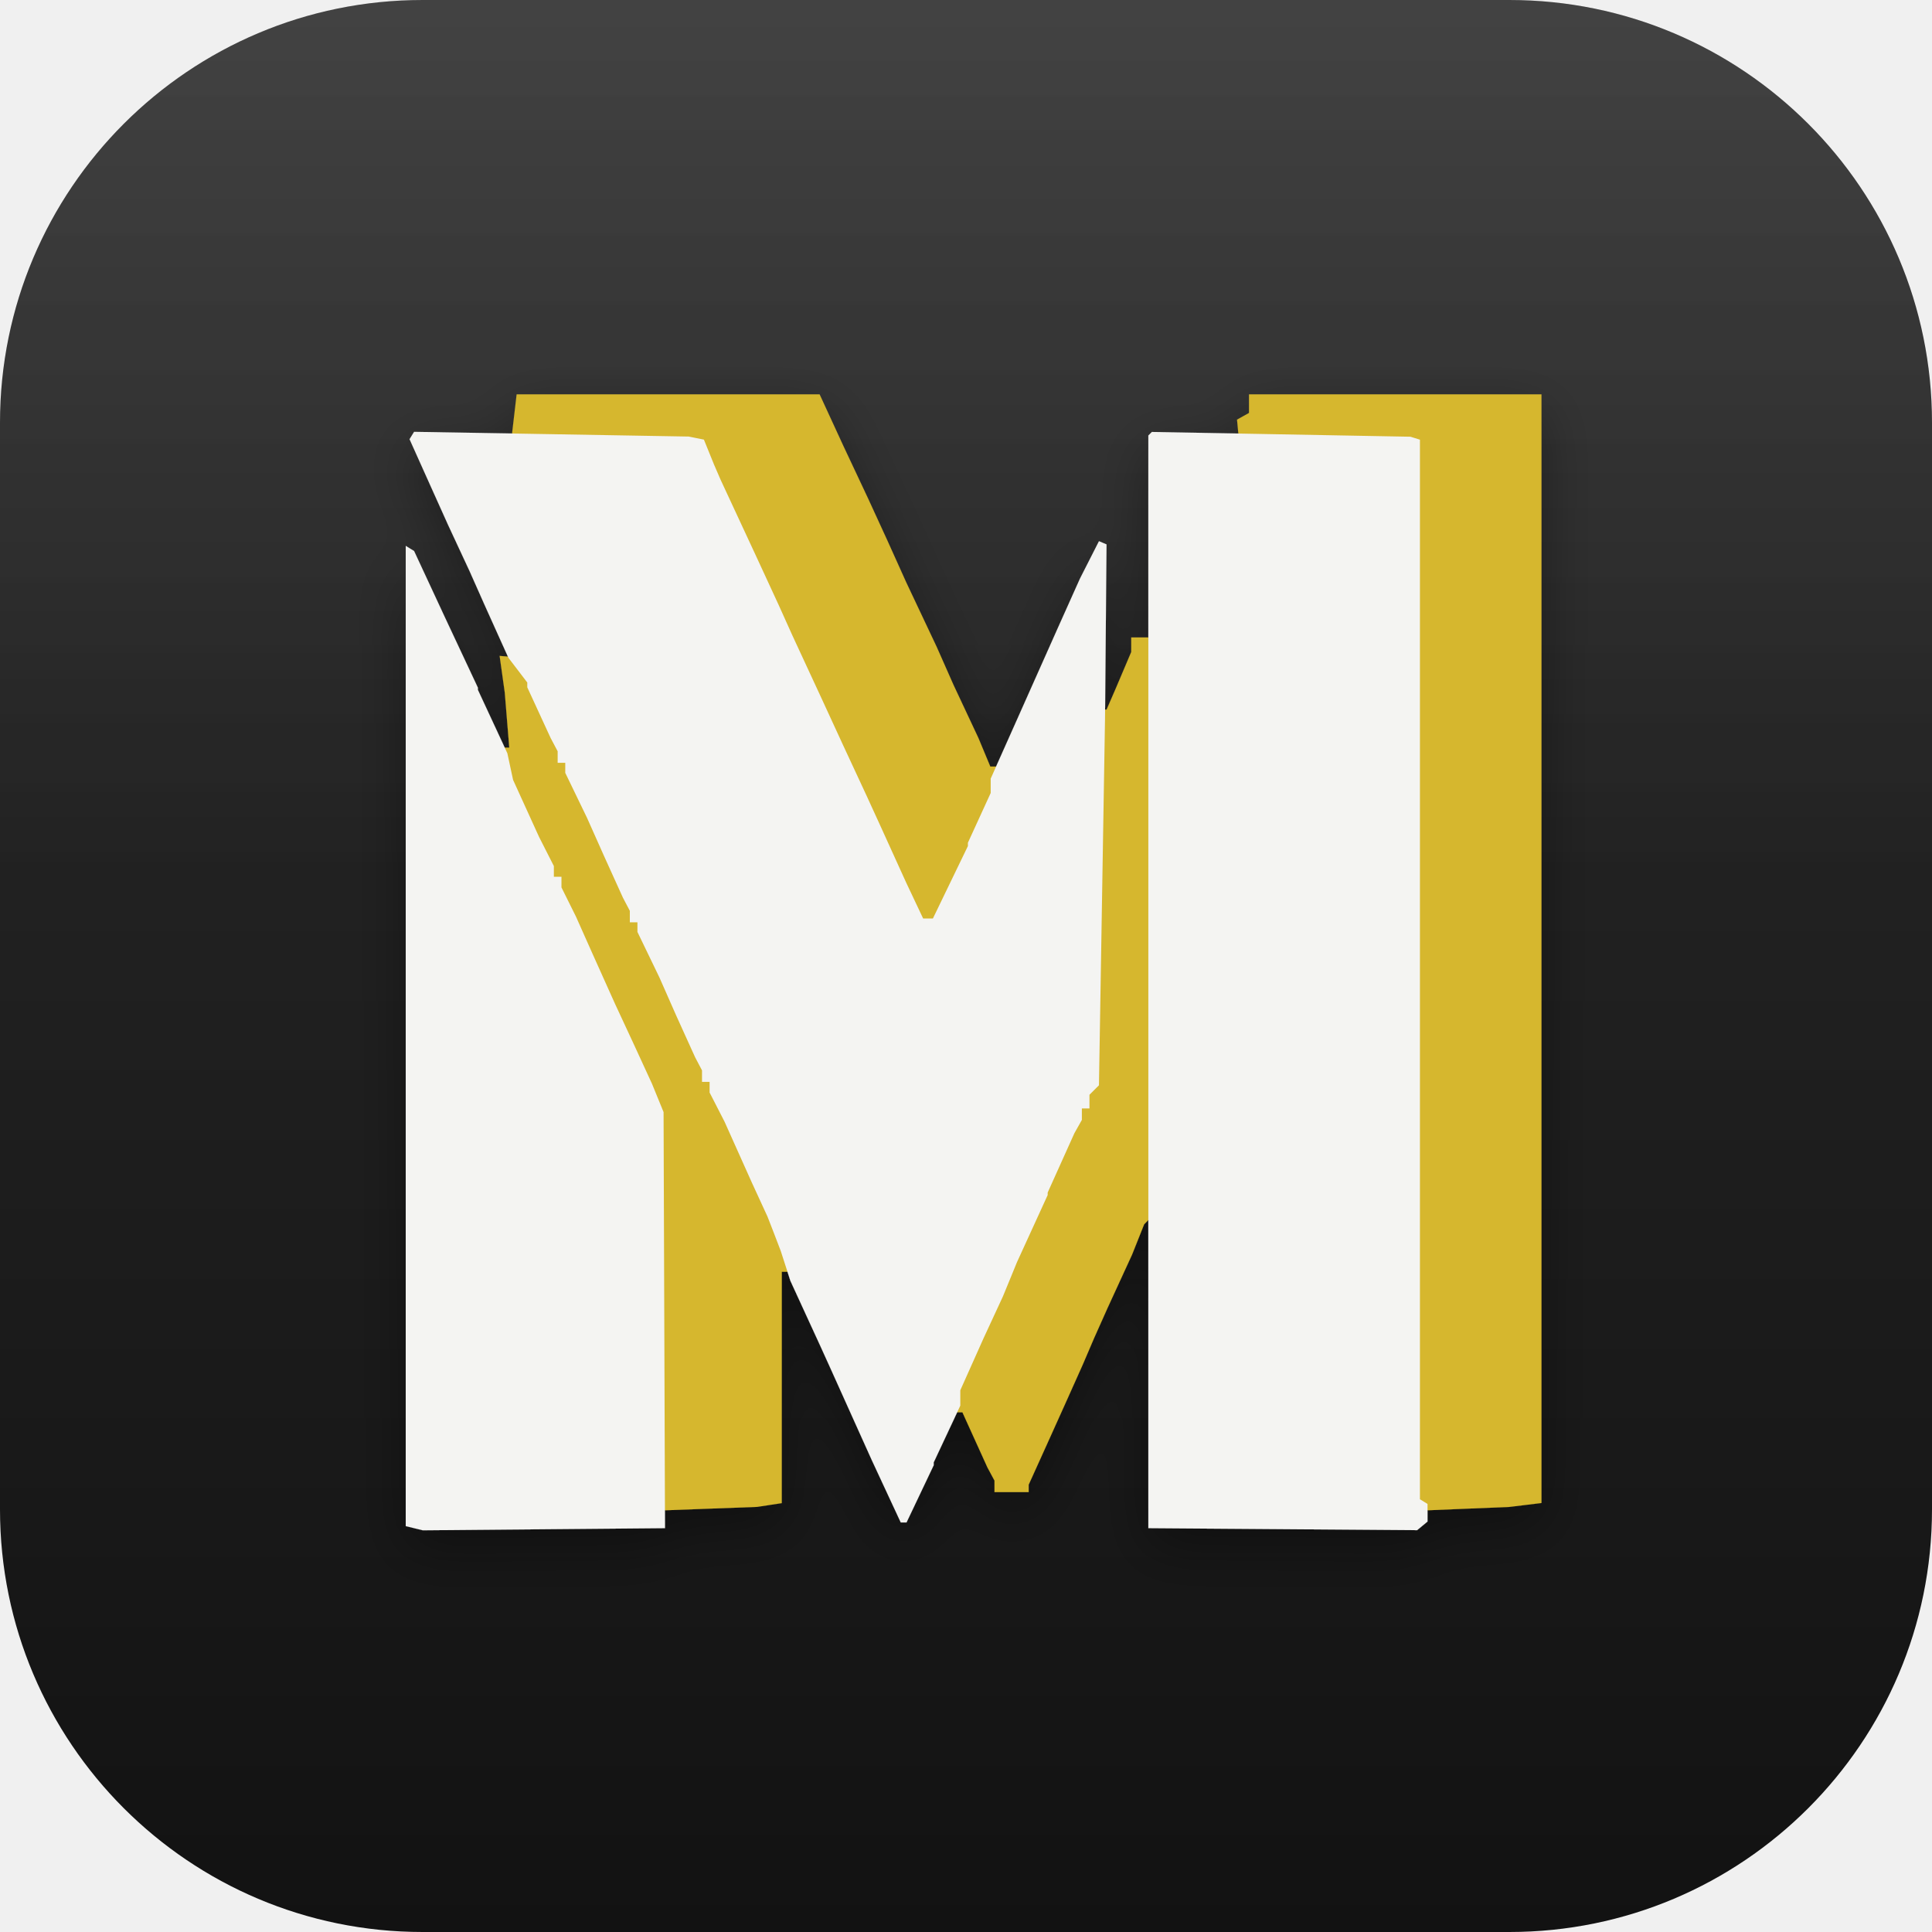
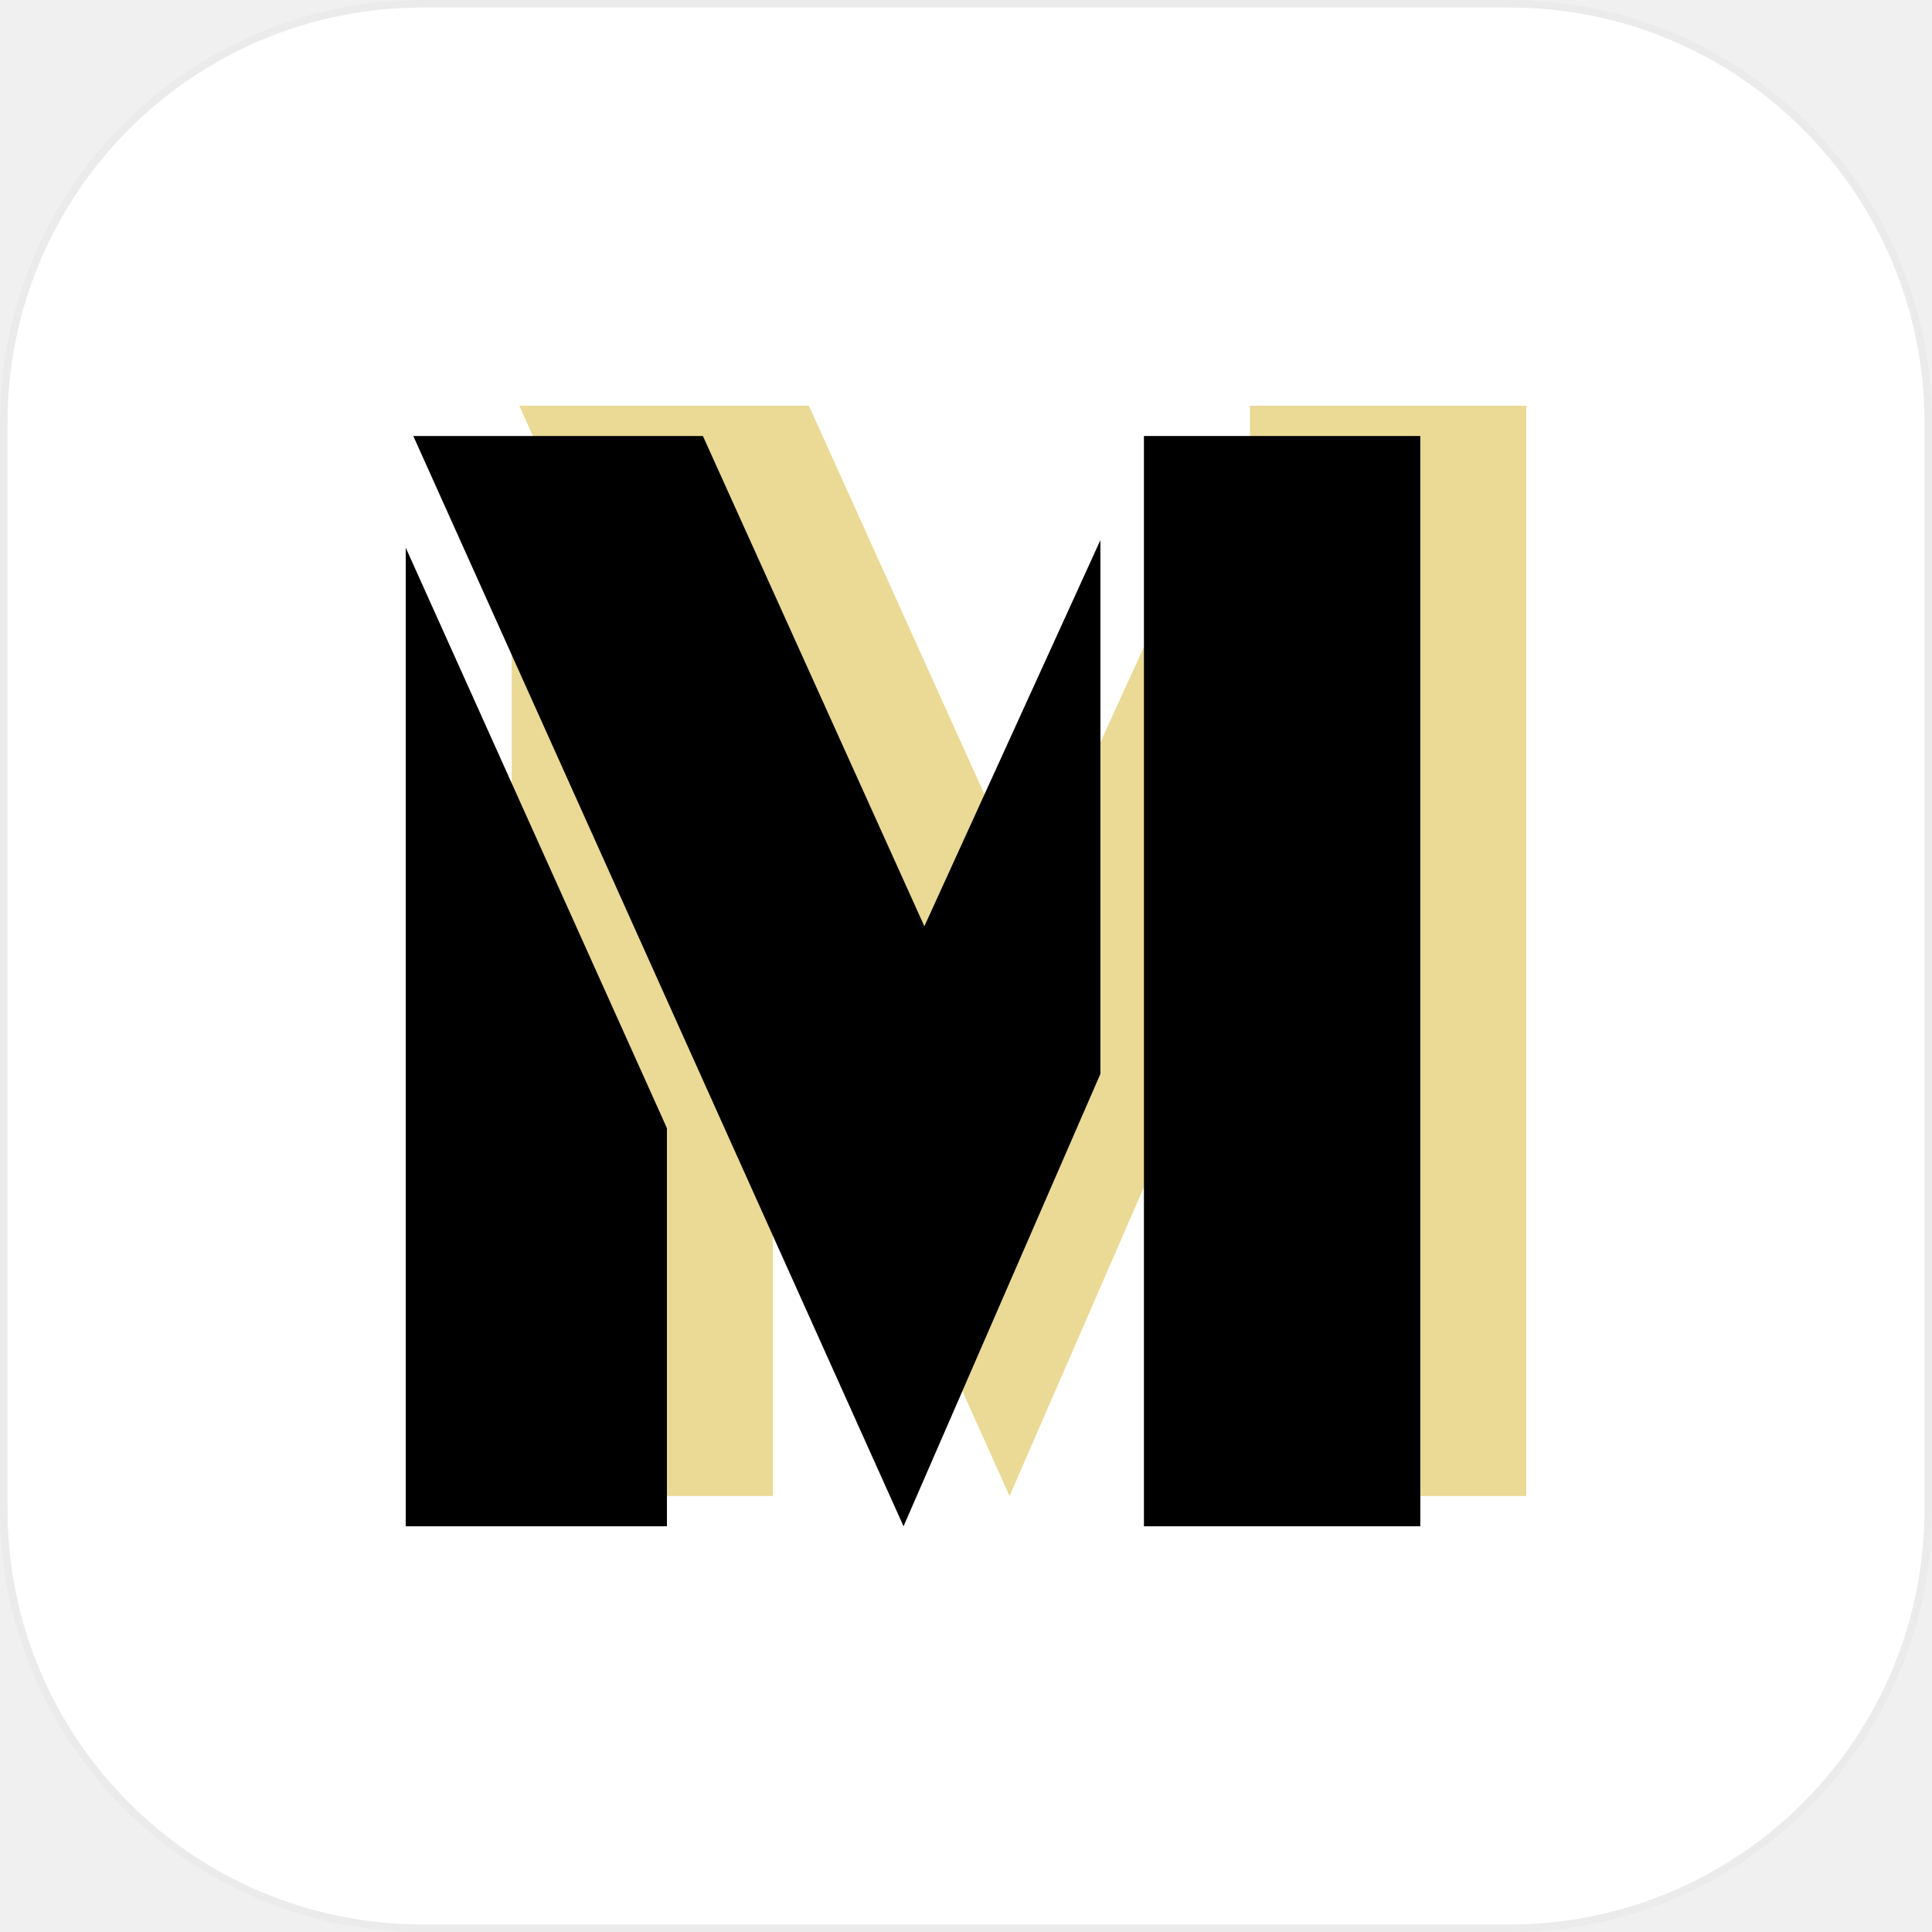
<svg xmlns="http://www.w3.org/2000/svg" width="1024" height="1024" viewBox="0 0 1024 1024">
  <defs>
-     <linearGradient id="bg" x1="0" y1="0" x2="0" y2="1">
-       <stop offset="0" stop-color="#2E2E2E" />
-       <stop offset="1" stop-color="#121212" />
-     </linearGradient>
-     <linearGradient id="sheen" x1="0" y1="0" x2="0" y2="1">
-       <stop offset="0" stop-color="#FFFFFF" stop-opacity="0.10" />
-       <stop offset="0.45" stop-color="#FFFFFF" stop-opacity="0" />
-     </linearGradient>
    <filter id="shadow" x="-20%" y="-20%" width="140%" height="140%">
-       <feDropShadow dx="0" dy="18" stdDeviation="18" flood-color="#000000" flood-opacity="0.42" />
-     </filter>
-     <filter id="markShadow" x="-20%" y="-20%" width="140%" height="140%">
-       <feDropShadow dx="0" dy="10" stdDeviation="14" flood-color="#000000" flood-opacity="0.35" />
+       <feDropShadow dx="0" dy="14" stdDeviation="16" flood-color="#000000" flood-opacity="0.28" />
    </filter>
  </defs>
-   <rect x="0" y="0" width="1024" height="1024" rx="224" fill="url(#bg)" />
-   <rect x="0" y="0" width="1024" height="1024" rx="224" fill="url(#sheen)" />
-   <g filter="url(#markShadow)">
-     <g transform="translate(-2.395 -4.408) scale(2.0133)">
-       <path d="M 136.486 112.122 L 135.775 118.243 137.138 119.106 L 138.500 119.969 160.699 119.985 L 182.898 120 185.845 126.250 L 188.792 132.500 191.018 137.500 L 193.244 142.500 196.738 150 L 200.233 157.500 203.010 163.500 L 205.788 169.500 208.267 175 L 210.746 180.500 214.474 188.500 L 218.203 196.500 220.995 202.500 L 223.787 208.500 225.302 212 L 226.818 215.500 231.912 226.500 L 237.006 237.500 239.366 242 L 241.725 246.500 244.956 246.820 L 248.187 247.141 250.094 245.415 L 252 243.690 252 242.375 L 252 241.061 253.804 237.780 L 255.608 234.500 257.931 229 L 260.254 223.500 262.627 218.563 L 265 213.626 265 208.813 L 265 204 263.449 204 L 261.898 204 260.337 200.250 L 258.777 196.500 255.495 189.500 L 252.212 182.500 250.001 177.500 L 247.789 172.500 243.776 164 L 239.762 155.500 237.284 150 L 234.806 144.500 232.281 139 L 229.756 133.500 226.465 126.500 L 223.174 119.500 220.068 112.750 L 216.961 106 177.079 106 L 137.196 106 136.486 112.122 M 330 108.450 L 330 110.901 328.424 111.783 L 326.848 112.664 327.174 116.082 L 327.500 119.500 349.750 119.769 L 372 120.038 372 258.437 L 372 396.836 372.597 398.392 L 373.194 399.949 385.847 399.428 L 398.500 398.907 402.750 398.392 L 407 397.877 407 251.939 L 407 106 368.500 106 L 330 106 330 108.450 M 299 171.917 L 299 173.834 296.951 178.667 L 294.901 183.500 293.707 186.250 L 292.512 189 290.756 189 L 289 189 288.830 189.250 L 288.660 189.500 288.080 237 L 287.500 284.500 285.148 289.500 L 282.797 294.500 281 298.500 L 279.203 302.500 277.149 307.138 L 275.095 311.777 270.508 322.138 L 265.921 332.500 265.065 334.500 L 264.210 336.500 261.699 342 L 259.189 347.500 257.147 352.081 L 255.104 356.661 253.052 361.868 L 251 367.074 251 370.537 L 251 374 252.779 374 L 254.558 374 257.845 381.250 L 261.132 388.500 262.066 390.236 L 263 391.973 263 393.486 L 263 395 267.500 395 L 272 395 272 394.030 L 272 393.059 274.500 387.530 L 277 382 279.367 376.750 L 281.733 371.500 283.972 366.500 L 286.211 361.500 287.710 358 L 289.208 354.500 290.993 350.500 L 292.779 346.500 295.993 339.500 L 299.206 332.500 300.801 328.500 L 302.395 324.500 303.626 323.250 L 304.857 322 305.929 322 L 307 322 307 246 L 307 170 303 170 L 299 170 299 171.917 M 133.399 179.681 L 134.073 184.500 134.668 191.750 L 135.263 199 133.492 199 L 131.721 199 132.336 204.189 L 132.951 209.379 135.375 214.439 L 137.800 219.500 140.775 226 L 143.751 232.500 145.495 236.500 L 147.239 240.500 150.497 247.500 L 153.756 254.500 155.982 259.500 L 158.208 264.500 161 270.500 L 163.792 276.500 166.008 281.500 L 168.224 286.500 170.612 291.780 L 173 297.059 173 348.486 L 173 399.912 186.750 399.404 L 200.500 398.895 203.750 398.402 L 207 397.909 207 367.455 L 207 337 208.500 337 L 210 337 210 333.122 L 210 329.244 208.398 325.372 L 206.797 321.500 204.398 316.220 L 202 310.941 202 310.508 L 202 310.075 197.397 300.288 L 192.795 290.500 190.997 286.500 L 189.200 282.500 186.100 275.813 L 183 269.126 183 268.687 L 183 268.248 177.432 256.374 L 171.865 244.500 171.037 242.500 L 170.210 240.500 167.665 235 L 165.119 229.500 162.198 223 L 159.277 216.500 157.034 211.500 L 154.791 206.500 151.978 200.500 L 149.165 194.500 147.333 190.077 L 145.500 185.653 143 180.577 L 140.500 175.500 136.612 175.181 L 132.724 174.863 133.399 179.681" fill="#D6B72F" />
-       <path d="M 109.599 116.839 L 108.999 117.811 111.853 124.155 L 114.707 130.500 116.957 135.500 L 119.208 140.500 122 146.500 L 124.792 152.500 126.790 157 L 128.788 161.500 131.913 168.431 L 135.039 175.362 137.519 178.614 L 140 181.867 140 182.496 L 140 183.126 143.080 189.813 L 146.159 196.500 147.080 198.236 L 148 199.973 148 201.486 L 148 203 149 203 L 150 203 150 204.323 L 150 205.646 152.866 211.573 L 155.732 217.500 157.961 222.500 L 160.189 227.500 162.681 233 L 165.174 238.500 166.087 240.236 L 167 241.973 167 243.486 L 167 245 168 245 L 169 245 169 246.265 L 169 247.530 171.890 253.515 L 174.780 259.500 176.985 264.500 L 179.189 269.500 181.681 275 L 184.174 280.500 185.087 282.236 L 186 283.973 186 285.486 L 186 287 187 287 L 188 287 188 288.405 L 188 289.811 189.971 293.655 L 191.941 297.500 195.527 305.500 L 199.113 313.500 201.183 318 L 203.253 322.500 204.127 324.750 L 205 327 205.861 329.250 L 206.723 331.500 207.990 335.426 L 209.257 339.352 213.194 347.926 L 217.132 356.500 218.492 359.500 L 219.853 362.500 225.254 374.500 L 230.656 386.500 234.489 394.750 L 238.322 403 239.083 403 L 239.844 403 243.422 395.462 L 247 387.924 247 387.551 L 247 387.178 250.500 379.704 L 254 372.231 254 370.209 L 254 368.186 257.060 361.343 L 260.119 354.500 262.665 349 L 265.210 343.500 266.239 341 L 267.268 338.500 268.086 336.500 L 268.904 334.500 272.952 325.651 L 277 316.801 277 316.474 L 277 316.146 280.521 308.323 L 284.043 300.500 285.021 298.764 L 286 297.027 286 295.514 L 286 294 287 294 L 288 294 288 292.200 L 288 290.400 289.250 289.151 L 290.500 287.903 291.297 239.701 L 292.094 191.500 292.297 168.500 L 292.500 145.500 291.500 145.075 L 290.500 144.650 288 149.577 L 285.500 154.503 282.589 161.002 L 279.677 167.500 277.895 171.500 L 276.113 175.500 269.057 191.336 L 262 207.172 262 209.061 L 262 210.950 259 217.500 L 256 224.050 256 224.487 L 256 224.925 251.390 234.462 L 246.781 244 245.500 244 L 244.220 244 241.974 239.250 L 239.728 234.500 236.320 227 L 232.912 219.500 231.080 215.500 L 229.249 211.500 226.227 205 L 223.205 198.500 220.211 192 L 217.216 185.500 213.509 177.500 L 209.803 169.500 208.001 165.500 L 206.200 161.500 203.198 155 L 200.195 148.500 195.548 138.500 L 190.901 128.500 190.034 126.500 L 189.168 124.500 187.834 121.211 L 186.500 117.922 184.500 117.519 L 182.500 117.117 146.350 116.492 L 110.200 115.867 109.599 116.839 M 303.965 116.368 L 303.500 116.834 303.500 260.667 L 303.500 404.500 338.882 404.763 L 374.264 405.026 375.632 403.890 L 377 402.755 377 400.437 L 377 398.118 376 397.500 L 375 396.882 375 257.410 L 375 117.937 373.750 117.549 L 372.500 117.161 338.465 116.532 L 304.431 115.903 303.965 116.368 M 108 274.922 L 108 403.962 110.250 404.510 L 112.500 405.059 144.379 404.780 L 176.259 404.500 176.069 349.728 L 175.880 294.957 174.356 291.228 L 172.832 287.500 170.416 282.250 L 168 277 165.560 271.750 L 163.119 266.500 160.198 260 L 157.277 253.500 155.047 248.500 L 152.817 243.500 150.909 239.655 L 149 235.811 149 234.405 L 149 233 148 233 L 147 233 147 231.595 L 147 230.189 145.046 226.345 L 143.092 222.500 139.677 215 L 136.262 207.500 135.510 204 L 134.757 200.500 130.879 192.151 L 127 183.801 127 183.514 L 127 183.227 122.611 173.864 L 118.222 164.500 114.215 155.873 L 110.207 147.246 109.104 146.564 L 108 145.882 108 274.922" fill="#F4F4F2" />
+   <rect x="0" y="0" width="1024" height="1024" rx="224" fill="#FFFFFF" />
+   <g transform="translate(-1.661 -2.664) scale(2.0065)">
+     <g fill="#EADA96" transform="translate(28 -8)">
+       <polygon points="110,116.5 186.5,116.5 245,246 291.5,144 291.5,285 239.5,404.5" />
+       <polygon points="108,146 177,299.333 177,404.5 108,404.5" />
+       <polygon points="303,116.5 376,116.5 376,404.5 303,404.5" />
+     </g>
+     <g fill="#000000">
+       <polygon points="110,116.5 186.5,116.5 245,246 291.5,144 291.5,285 239.5,404.5" />
+       <polygon points="108,146 177,299.333 177,404.5 108,404.5" />
+       <polygon points="303,116.5 376,116.5 376,404.5 303,404.5" />
    </g>
  </g>
+   <rect x="2" y="2" width="1020" height="1020" rx="222" fill="none" stroke="#000000" stroke-opacity="0.08" stroke-width="4" />
</svg>
